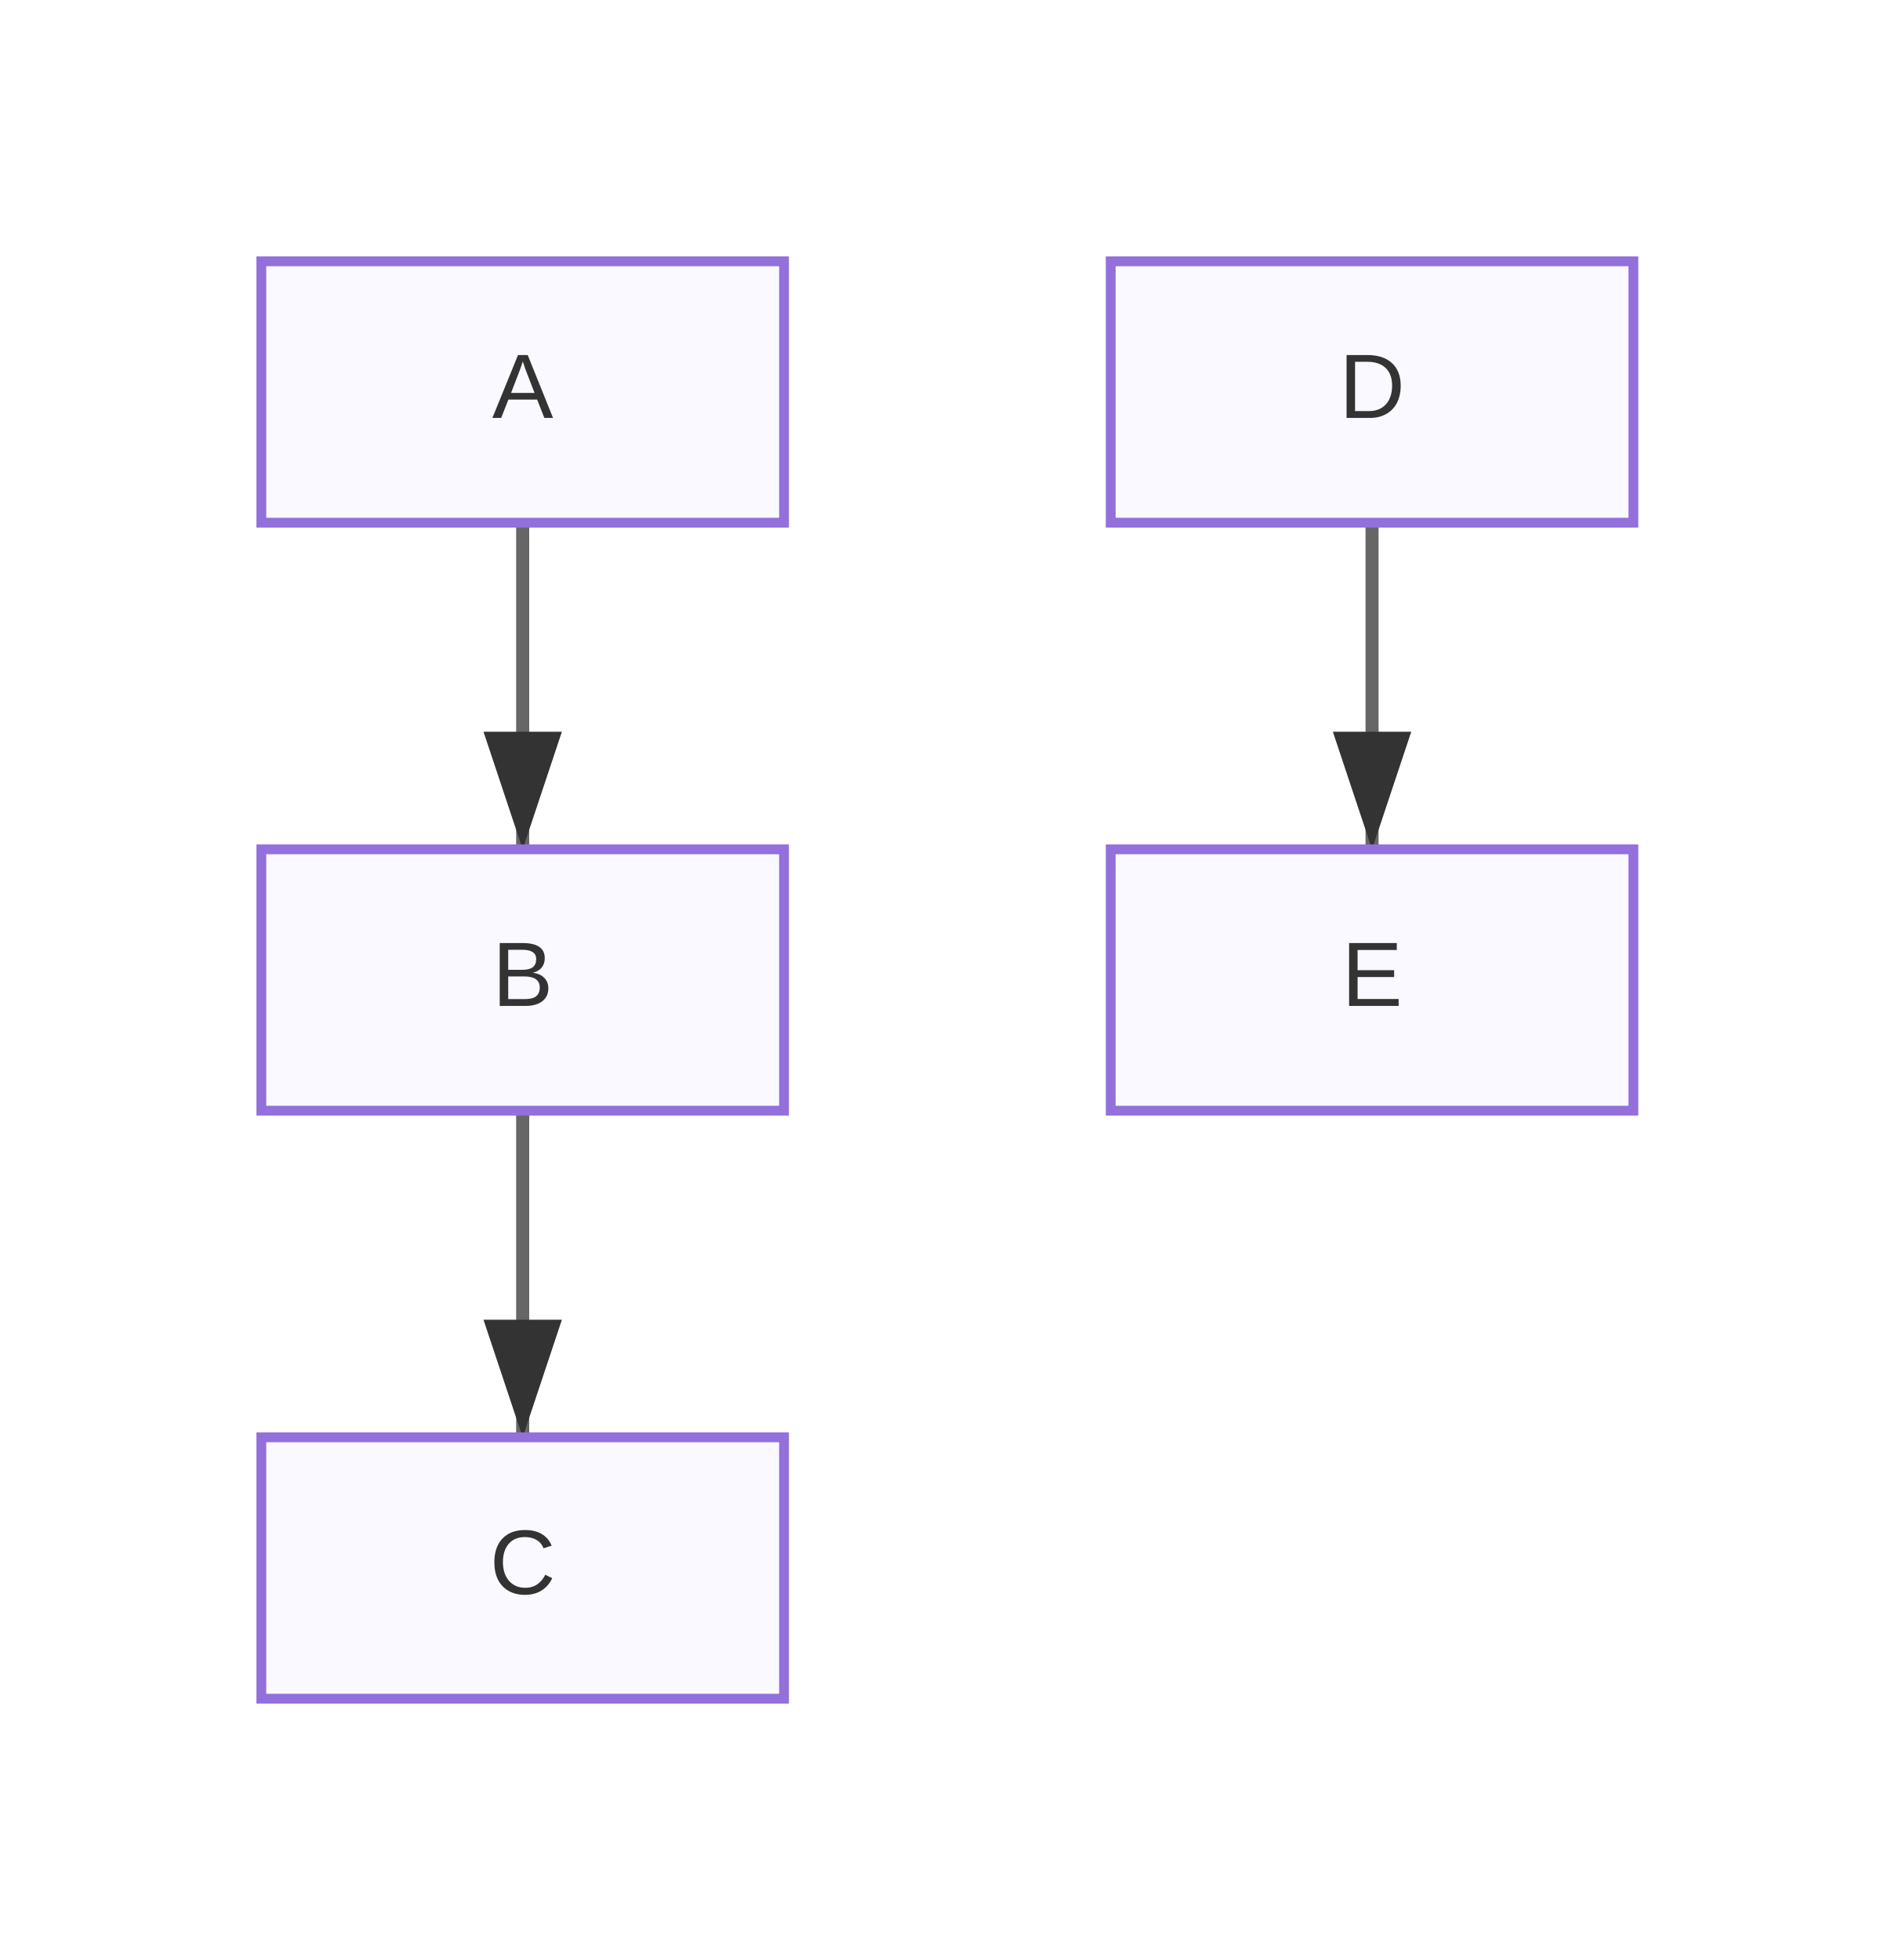
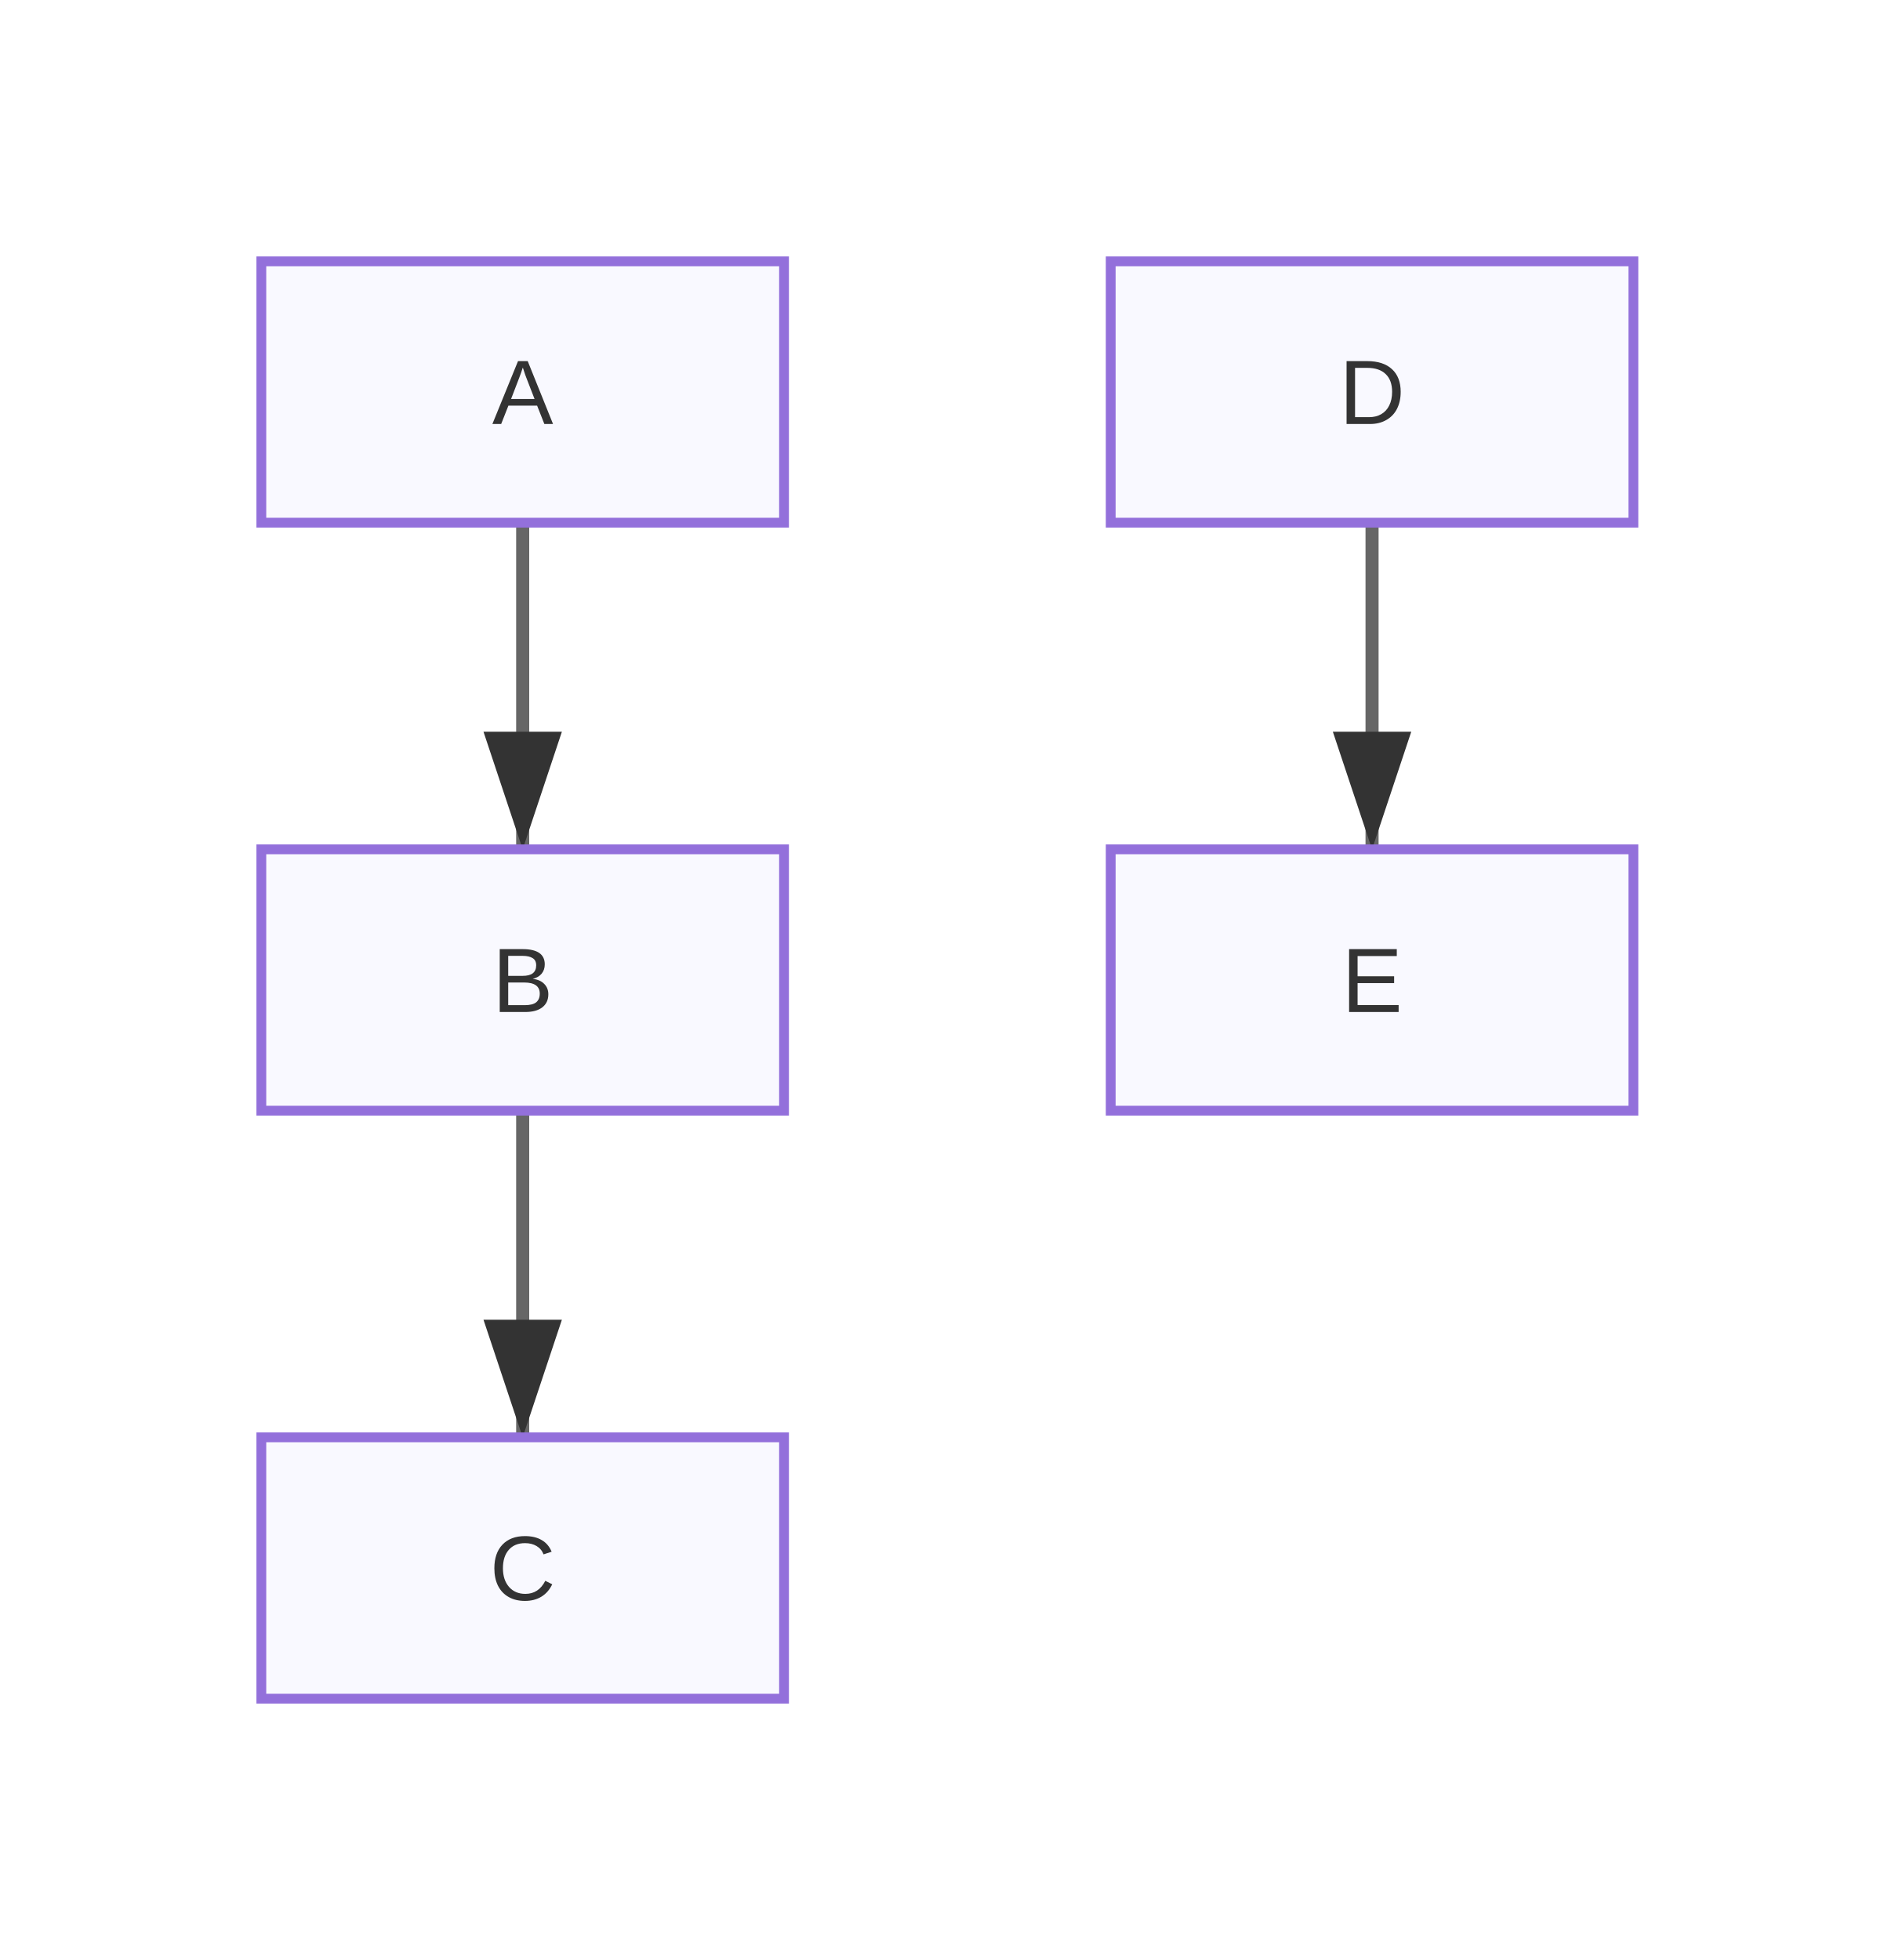
<svg xmlns="http://www.w3.org/2000/svg" width="290" height="300" viewBox="0 0 290 300">
  <defs>
    <marker id="arrow" markerWidth="10" markerHeight="10" refX="9" refY="3" orient="auto" markerUnits="strokeWidth">
      <path d="M0,0 L0,6 L9,3 z" fill="#333" />
    </marker>
    <marker id="circle-marker" markerWidth="6" markerHeight="6" refX="3" refY="3" orient="auto" markerUnits="strokeWidth">
      <circle cx="3" cy="3" r="3" fill="#333" />
    </marker>
  </defs>
  <path d="M80,80 L80,105 L80,130" stroke="#666" stroke-width="2" fill="none" marker-end="url(#arrow)" />
  <path d="M80,170 L80,195 L80,220" stroke="#666" stroke-width="2" fill="none" marker-end="url(#arrow)" />
  <path d="M210,80 L210,105 L210,130" stroke="#666" stroke-width="2" fill="none" marker-end="url(#arrow)" />
  <g id="A">
    <rect x="40" y="40" width="80" height="40" rx="0" ry="0" stroke="#9370db" stroke-width="1.5" fill="#f9f9ff" />
-     <text x="80" y="60" text-anchor="middle" dominant-baseline="middle" font-family="Arial, sans-serif" font-size="14" fill="#333">A</text>
+     <text x="80" y="64.9" text-anchor="middle" font-family="Arial, sans-serif" font-size="14" fill="#333">A</text>
  </g>
  <g id="B">
    <rect x="40" y="130" width="80" height="40" rx="0" ry="0" stroke="#9370db" stroke-width="1.5" fill="#f9f9ff" />
-     <text x="80" y="150" text-anchor="middle" dominant-baseline="middle" font-family="Arial, sans-serif" font-size="14" fill="#333">B</text>
+     <text x="80" y="154.9" text-anchor="middle" font-family="Arial, sans-serif" font-size="14" fill="#333">B</text>
  </g>
  <g id="C">
    <rect x="40" y="220" width="80" height="40" rx="0" ry="0" stroke="#9370db" stroke-width="1.5" fill="#f9f9ff" />
-     <text x="80" y="240" text-anchor="middle" dominant-baseline="middle" font-family="Arial, sans-serif" font-size="14" fill="#333">C</text>
+     <text x="80" y="244.9" text-anchor="middle" font-family="Arial, sans-serif" font-size="14" fill="#333">C</text>
  </g>
  <g id="D">
    <rect x="170" y="40" width="80" height="40" rx="0" ry="0" stroke="#9370db" stroke-width="1.5" fill="#f9f9ff" />
-     <text x="210" y="60" text-anchor="middle" dominant-baseline="middle" font-family="Arial, sans-serif" font-size="14" fill="#333">D</text>
+     <text x="210" y="64.9" text-anchor="middle" font-family="Arial, sans-serif" font-size="14" fill="#333">D</text>
  </g>
  <g id="E">
    <rect x="170" y="130" width="80" height="40" rx="0" ry="0" stroke="#9370db" stroke-width="1.5" fill="#f9f9ff" />
-     <text x="210" y="150" text-anchor="middle" dominant-baseline="middle" font-family="Arial, sans-serif" font-size="14" fill="#333">E</text>
+     <text x="210" y="154.9" text-anchor="middle" font-family="Arial, sans-serif" font-size="14" fill="#333">E</text>
  </g>
</svg>
